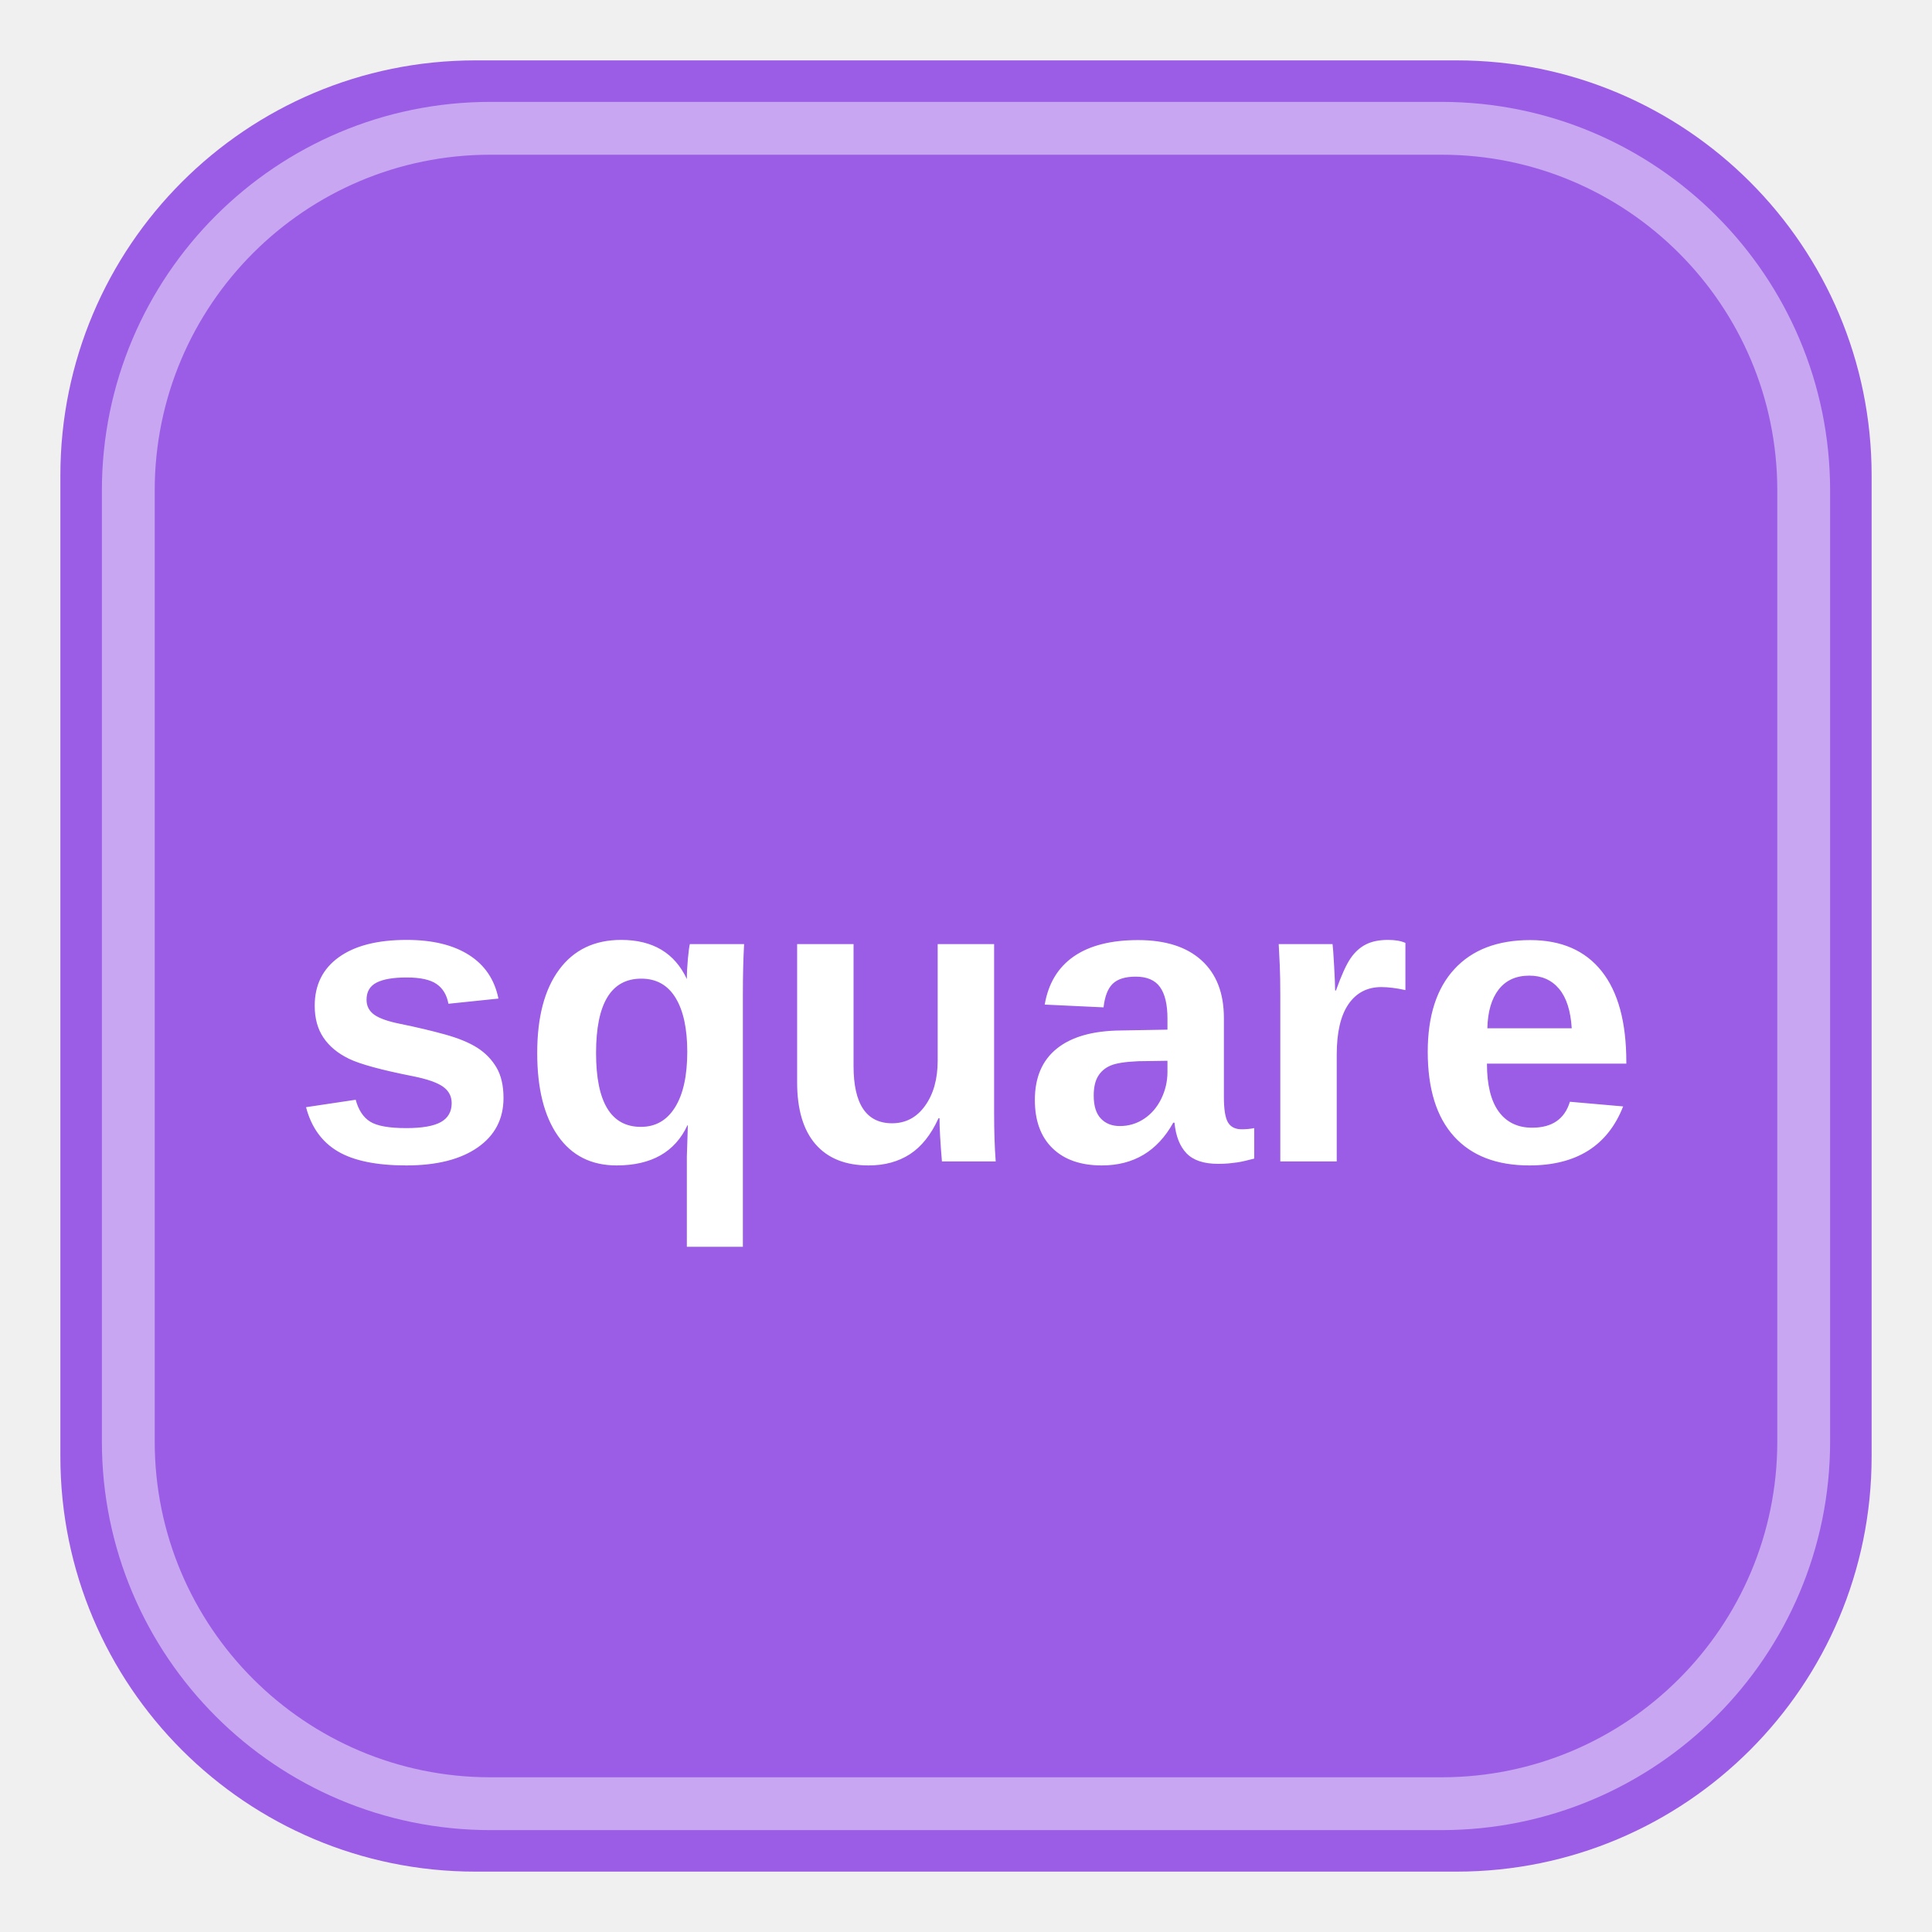
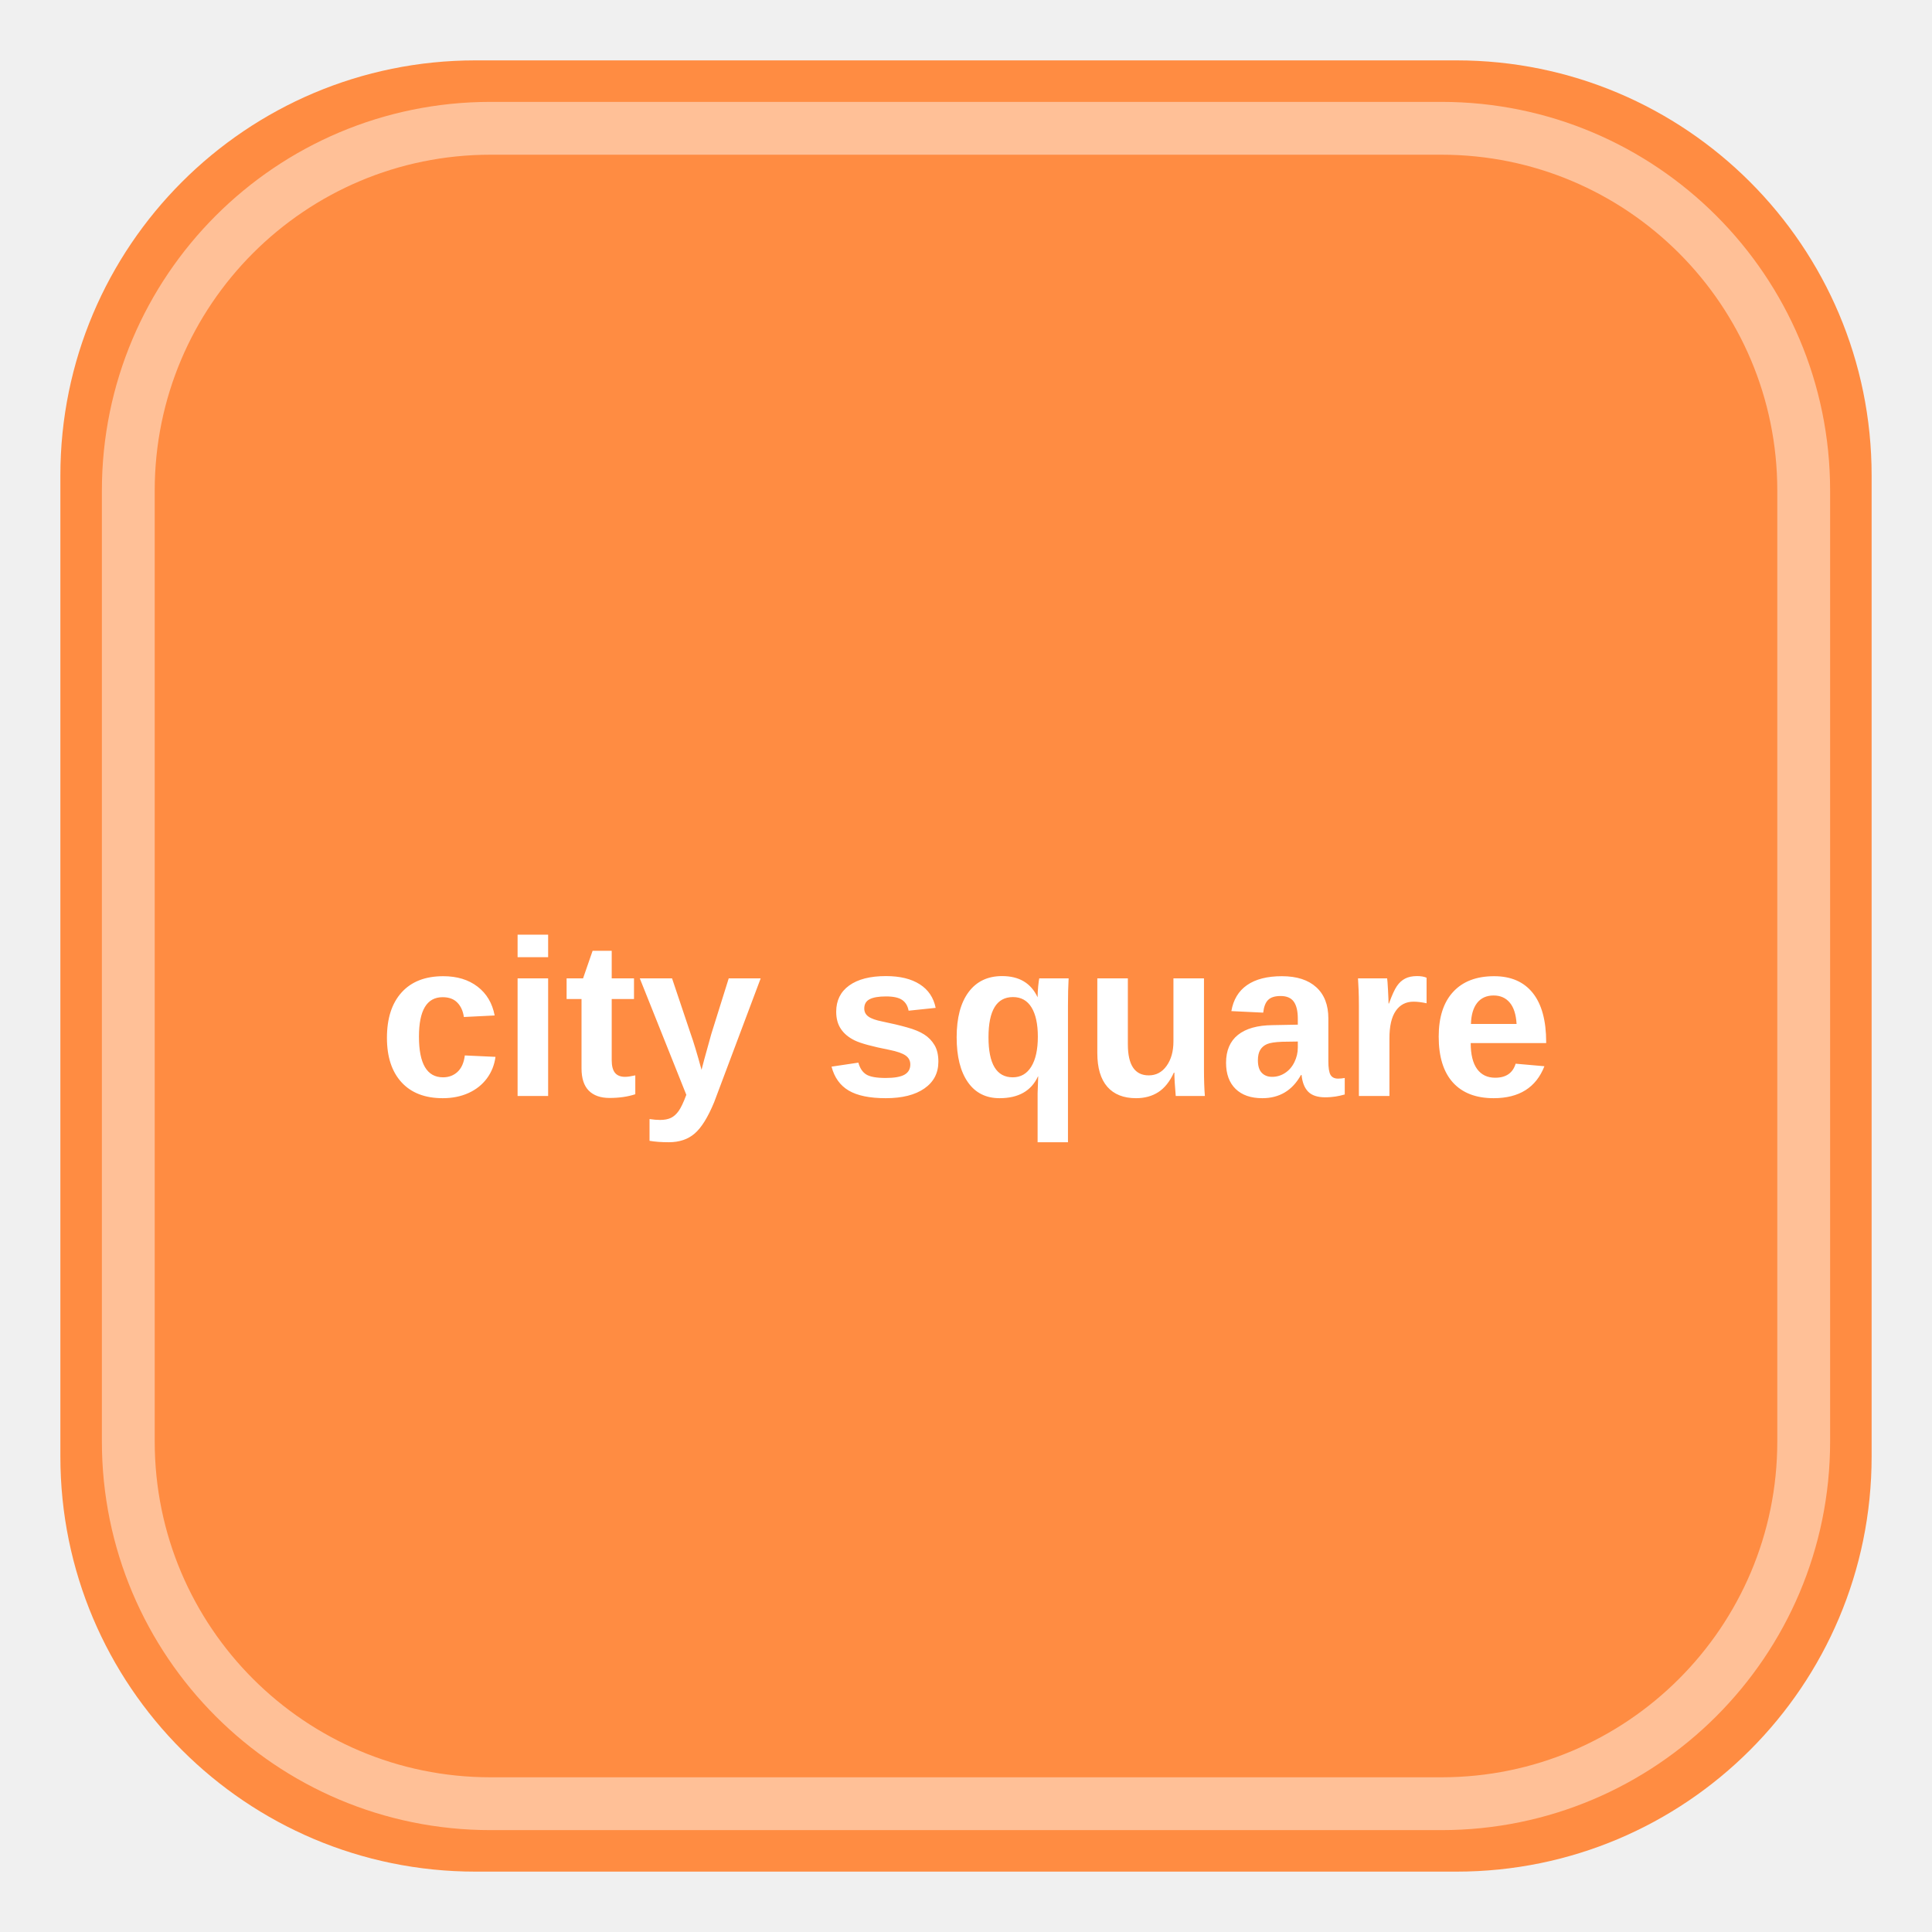
<svg xmlns="http://www.w3.org/2000/svg" width="512" height="512" viewBox="0 0 512 512">
-   <rect x="16" y="16" width="480" height="480" rx="110" fill="#9B5DE5" />
+   <rect x="16" y="16" width="480" height="480" rx="110" fill="#FF8C42" />
  <rect x="34" y="34" width="444" height="444" rx="96" fill="none" stroke="rgba(255,255,255,0.45)" stroke-width="14" />
-   <text x="256" y="270" font-family="Arial, Helvetica, sans-serif" font-weight="bold" font-size="109" fill="#FFFFFF" text-anchor="middle" dominant-baseline="central">square</text>
+   <text x="256" y="270" font-family="Arial, Helvetica, sans-serif" font-weight="bold" font-size="59" fill="#FFFFFF" text-anchor="middle" dominant-baseline="central">city square</text>
</svg>
